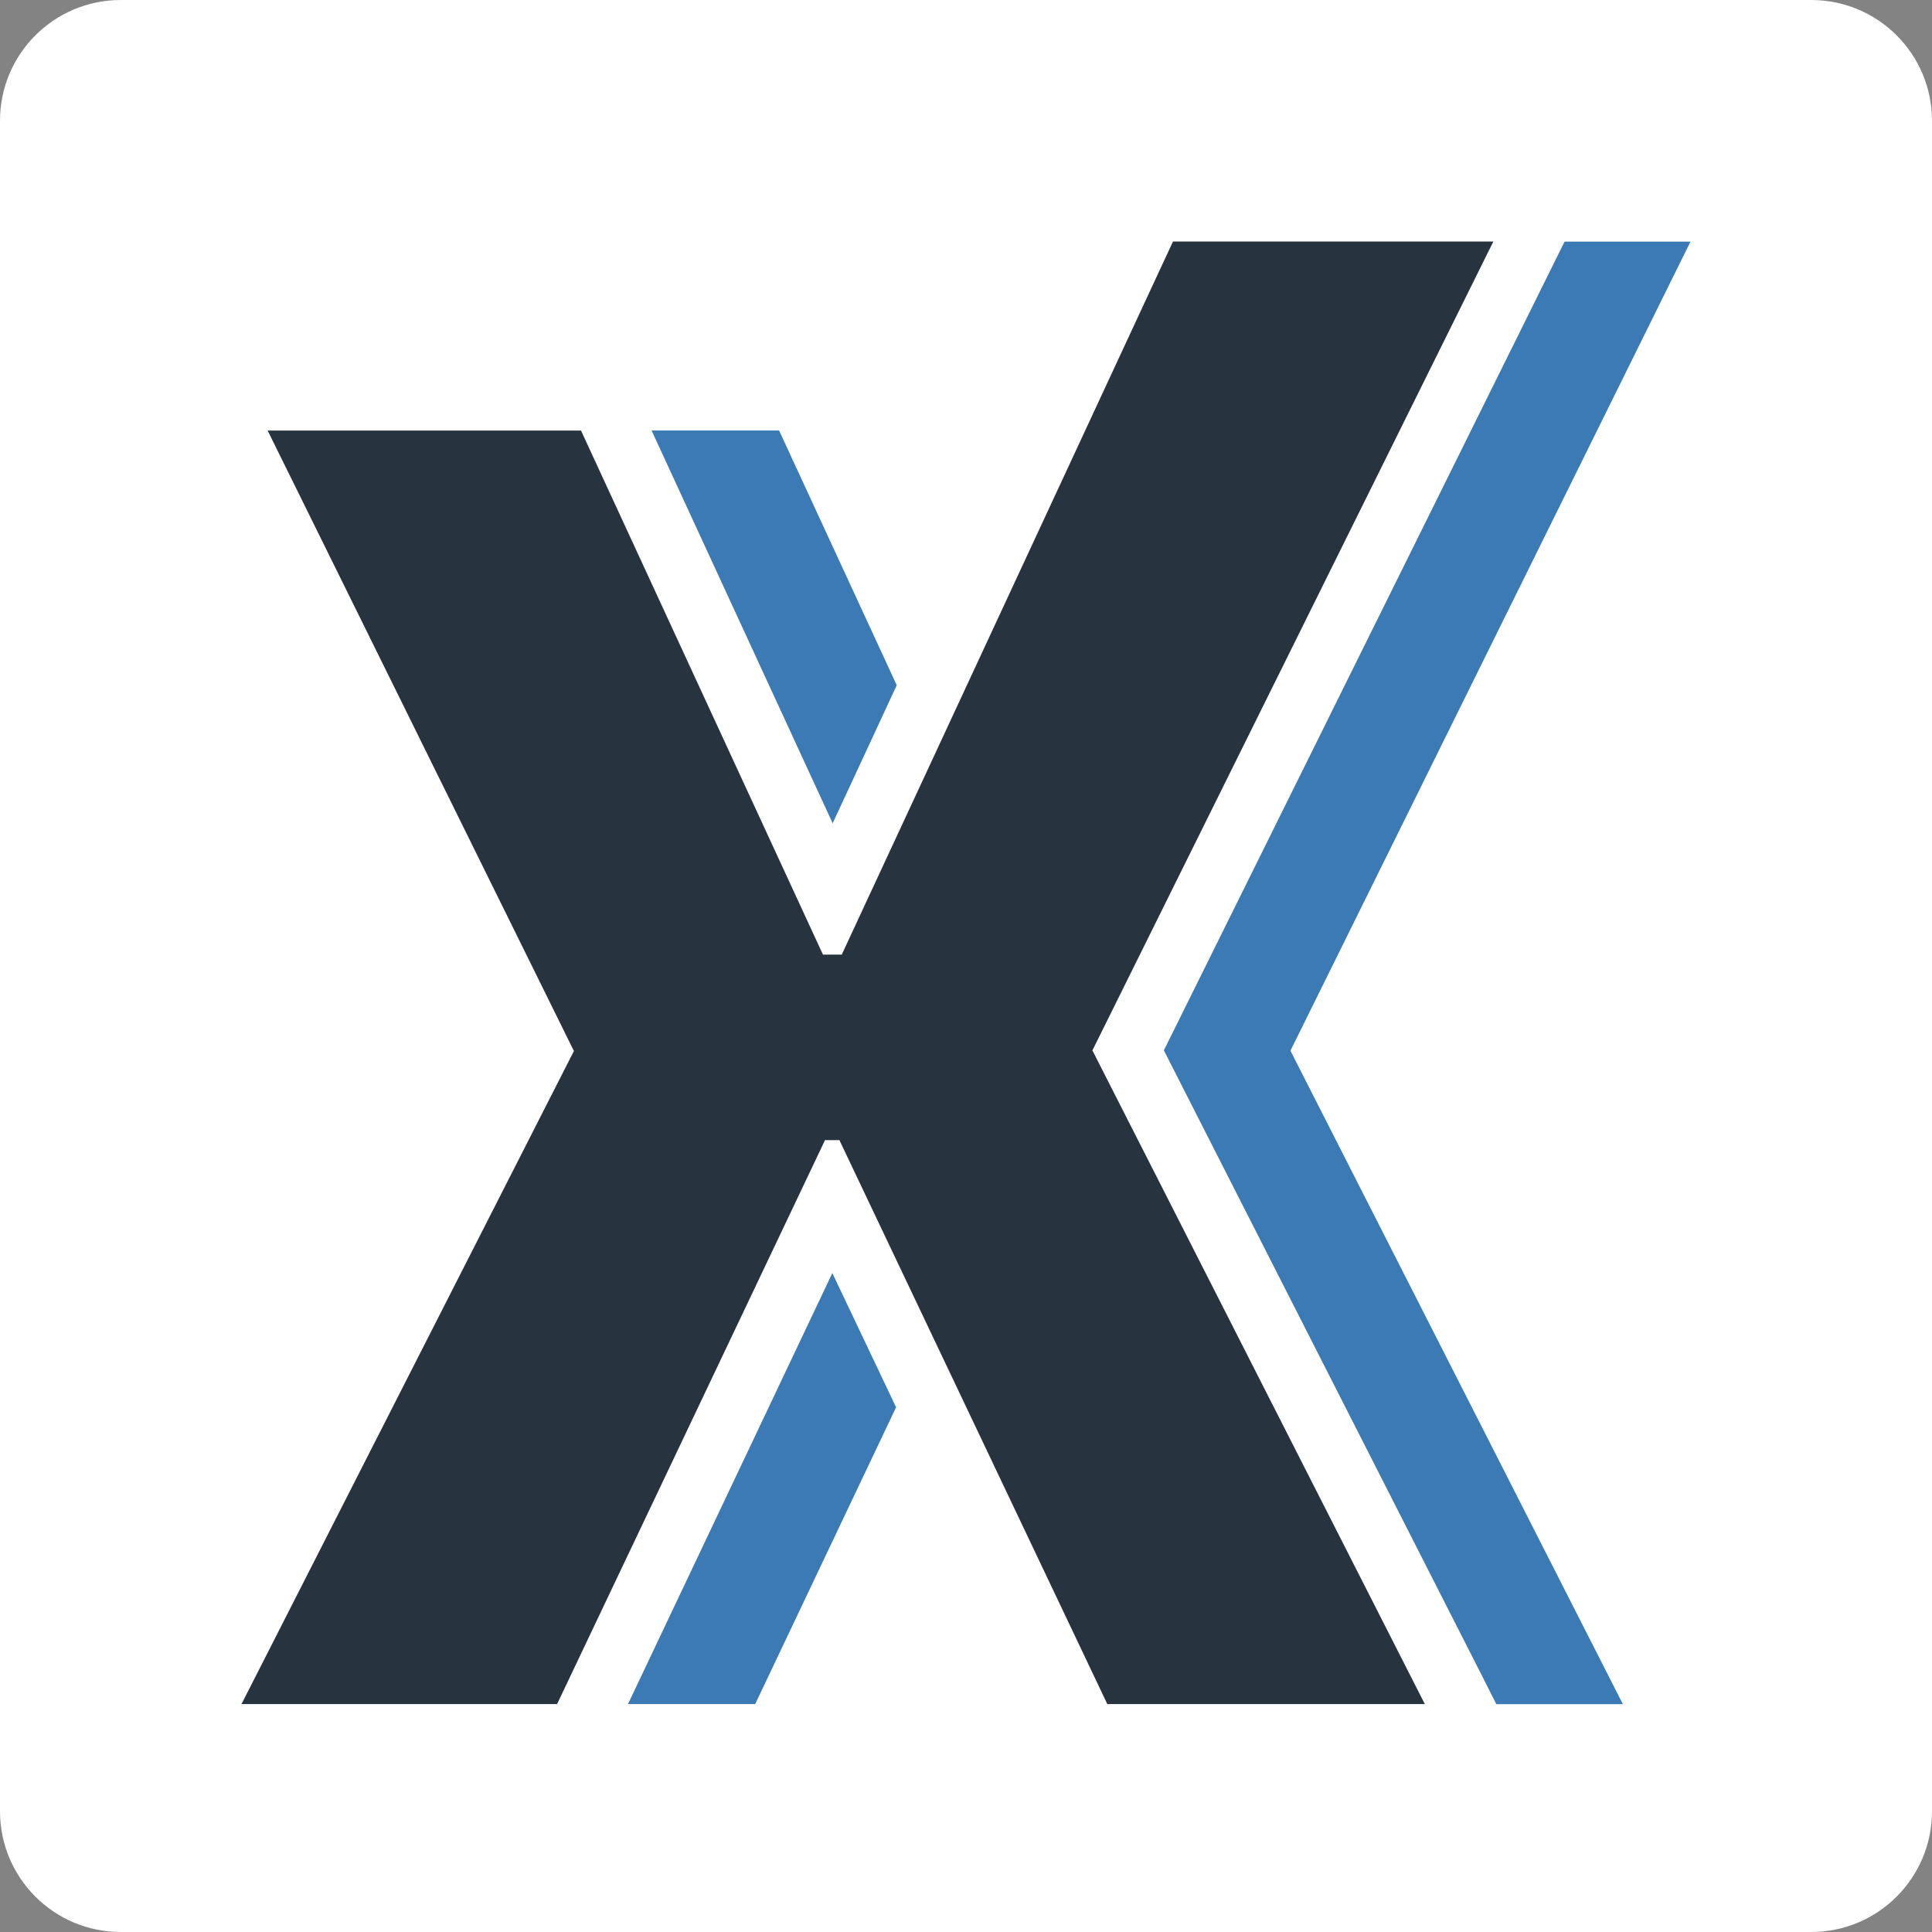
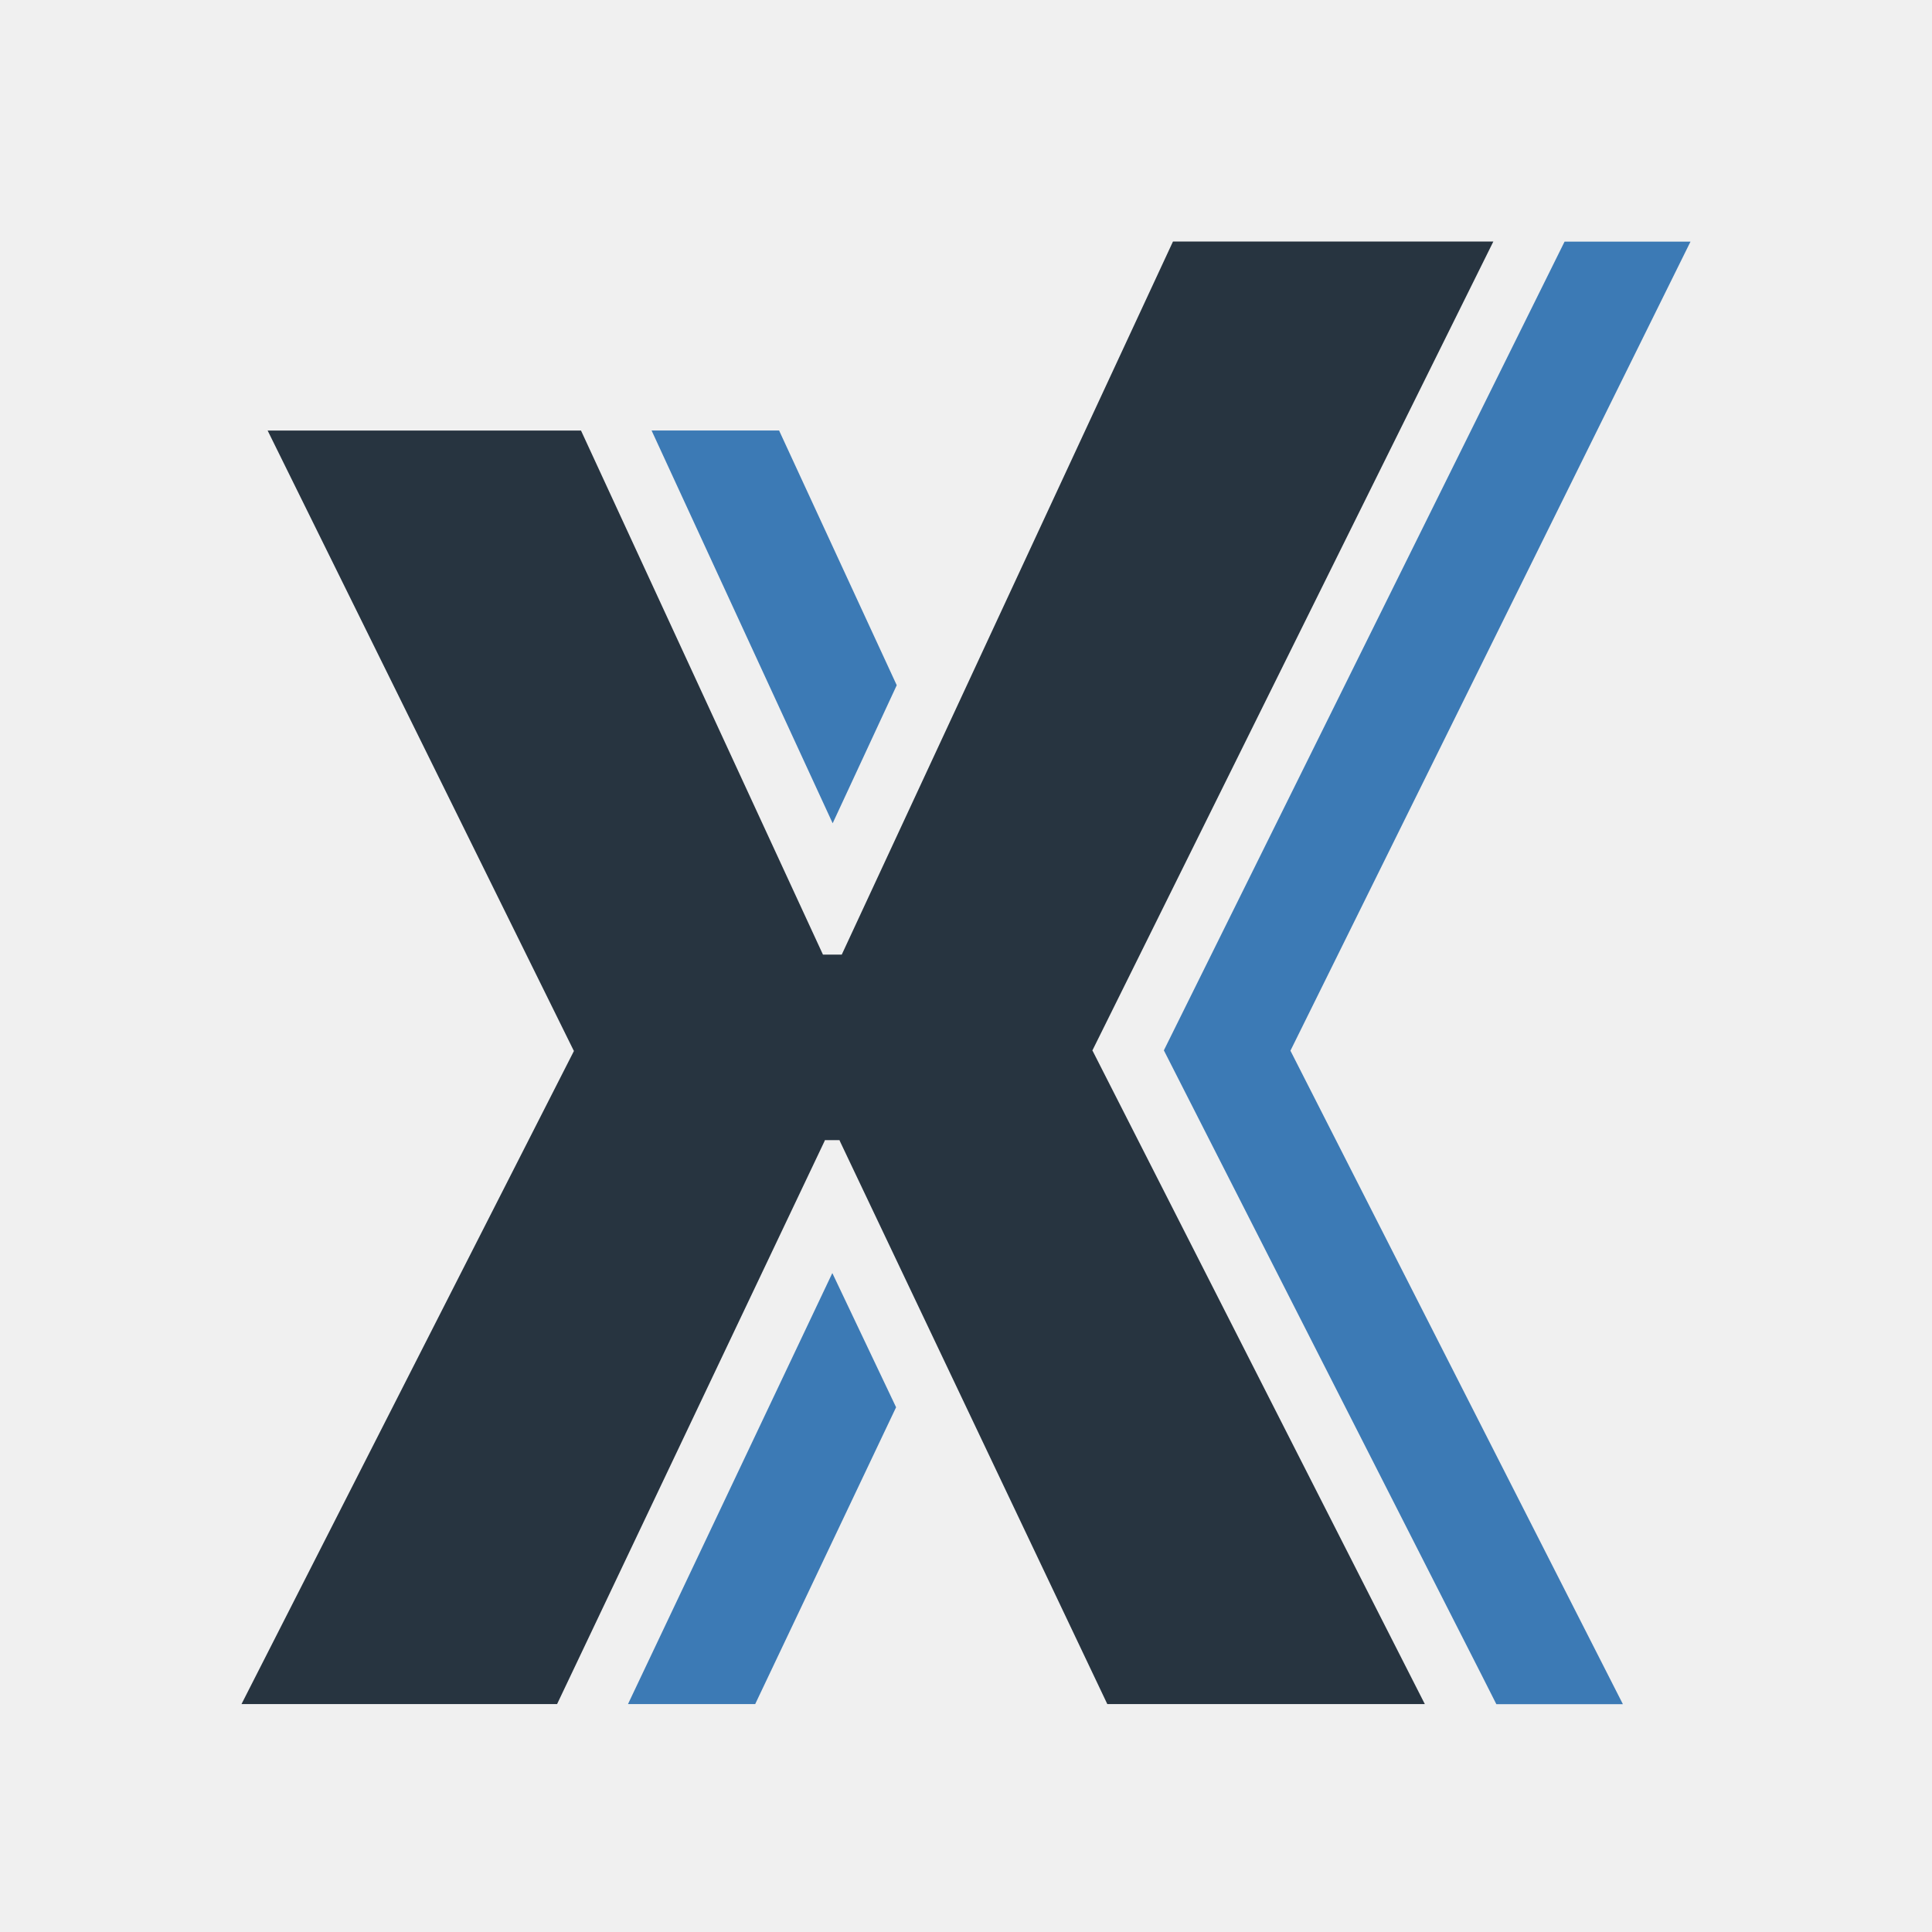
<svg xmlns="http://www.w3.org/2000/svg" width="80" height="80" viewBox="0 0 80 80" fill="none">
-   <rect width="80" height="80" fill="#838383" />
-   <g id="xenserver_svg">
-     <rect width="80" height="80" rx="5" fill="white" />
-     <g id="Group 581">
-       <path id="Vector" d="M34.465 52.715L37.105 58.272L31.271 70.562H26.004L34.465 52.715Z" fill="#3C7AB5" />
-       <path id="Vector_2" d="M32.261 17.827L37.132 28.374L34.479 34.09L26.981 17.827H32.261Z" fill="#3C7AB5" />
-       <path id="Vector_3" d="M53.434 43.507L67.201 70.567H61.961L61.354 69.366L48.193 43.493L64.786 10.005H70L53.434 43.507Z" fill="#3C7AB5" />
-       <path id="Vector_4" d="M45.244 43.515L58.999 70.562H45.851L34.777 47.251L34.763 47.211H34.156L34.143 47.251L23.068 70.562H10L23.767 43.515L23.755 43.502L11.082 17.828H24.058L34.077 39.529H34.843H34.855L48.571 10H61.837L45.231 43.502L45.244 43.515Z" fill="#273440" />
-     </g>
-   </g>
+   <path d="M34.465 52.715L37.105 58.272L31.271 70.562H26.004L34.465 52.715Z" fill="#3C7AB5" />
+   <path d="M32.261 17.827L37.132 28.374L34.479 34.09L26.981 17.827H32.261Z" fill="#3C7AB5" />
+   <path d="M53.434 43.507L67.201 70.567H61.961L61.354 69.366L48.193 43.493L64.786 10.005H70L53.434 43.507Z" fill="#3C7AB5" />
+   <path d="M45.244 43.515L58.999 70.562H45.851L34.777 47.251L34.763 47.211H34.156L34.143 47.251L23.068 70.562H10L23.767 43.515L23.755 43.502L11.082 17.828H24.058L34.077 39.529H34.843H34.855L48.571 10H61.837L45.231 43.502L45.244 43.515Z" fill="#273440" />
</svg>
